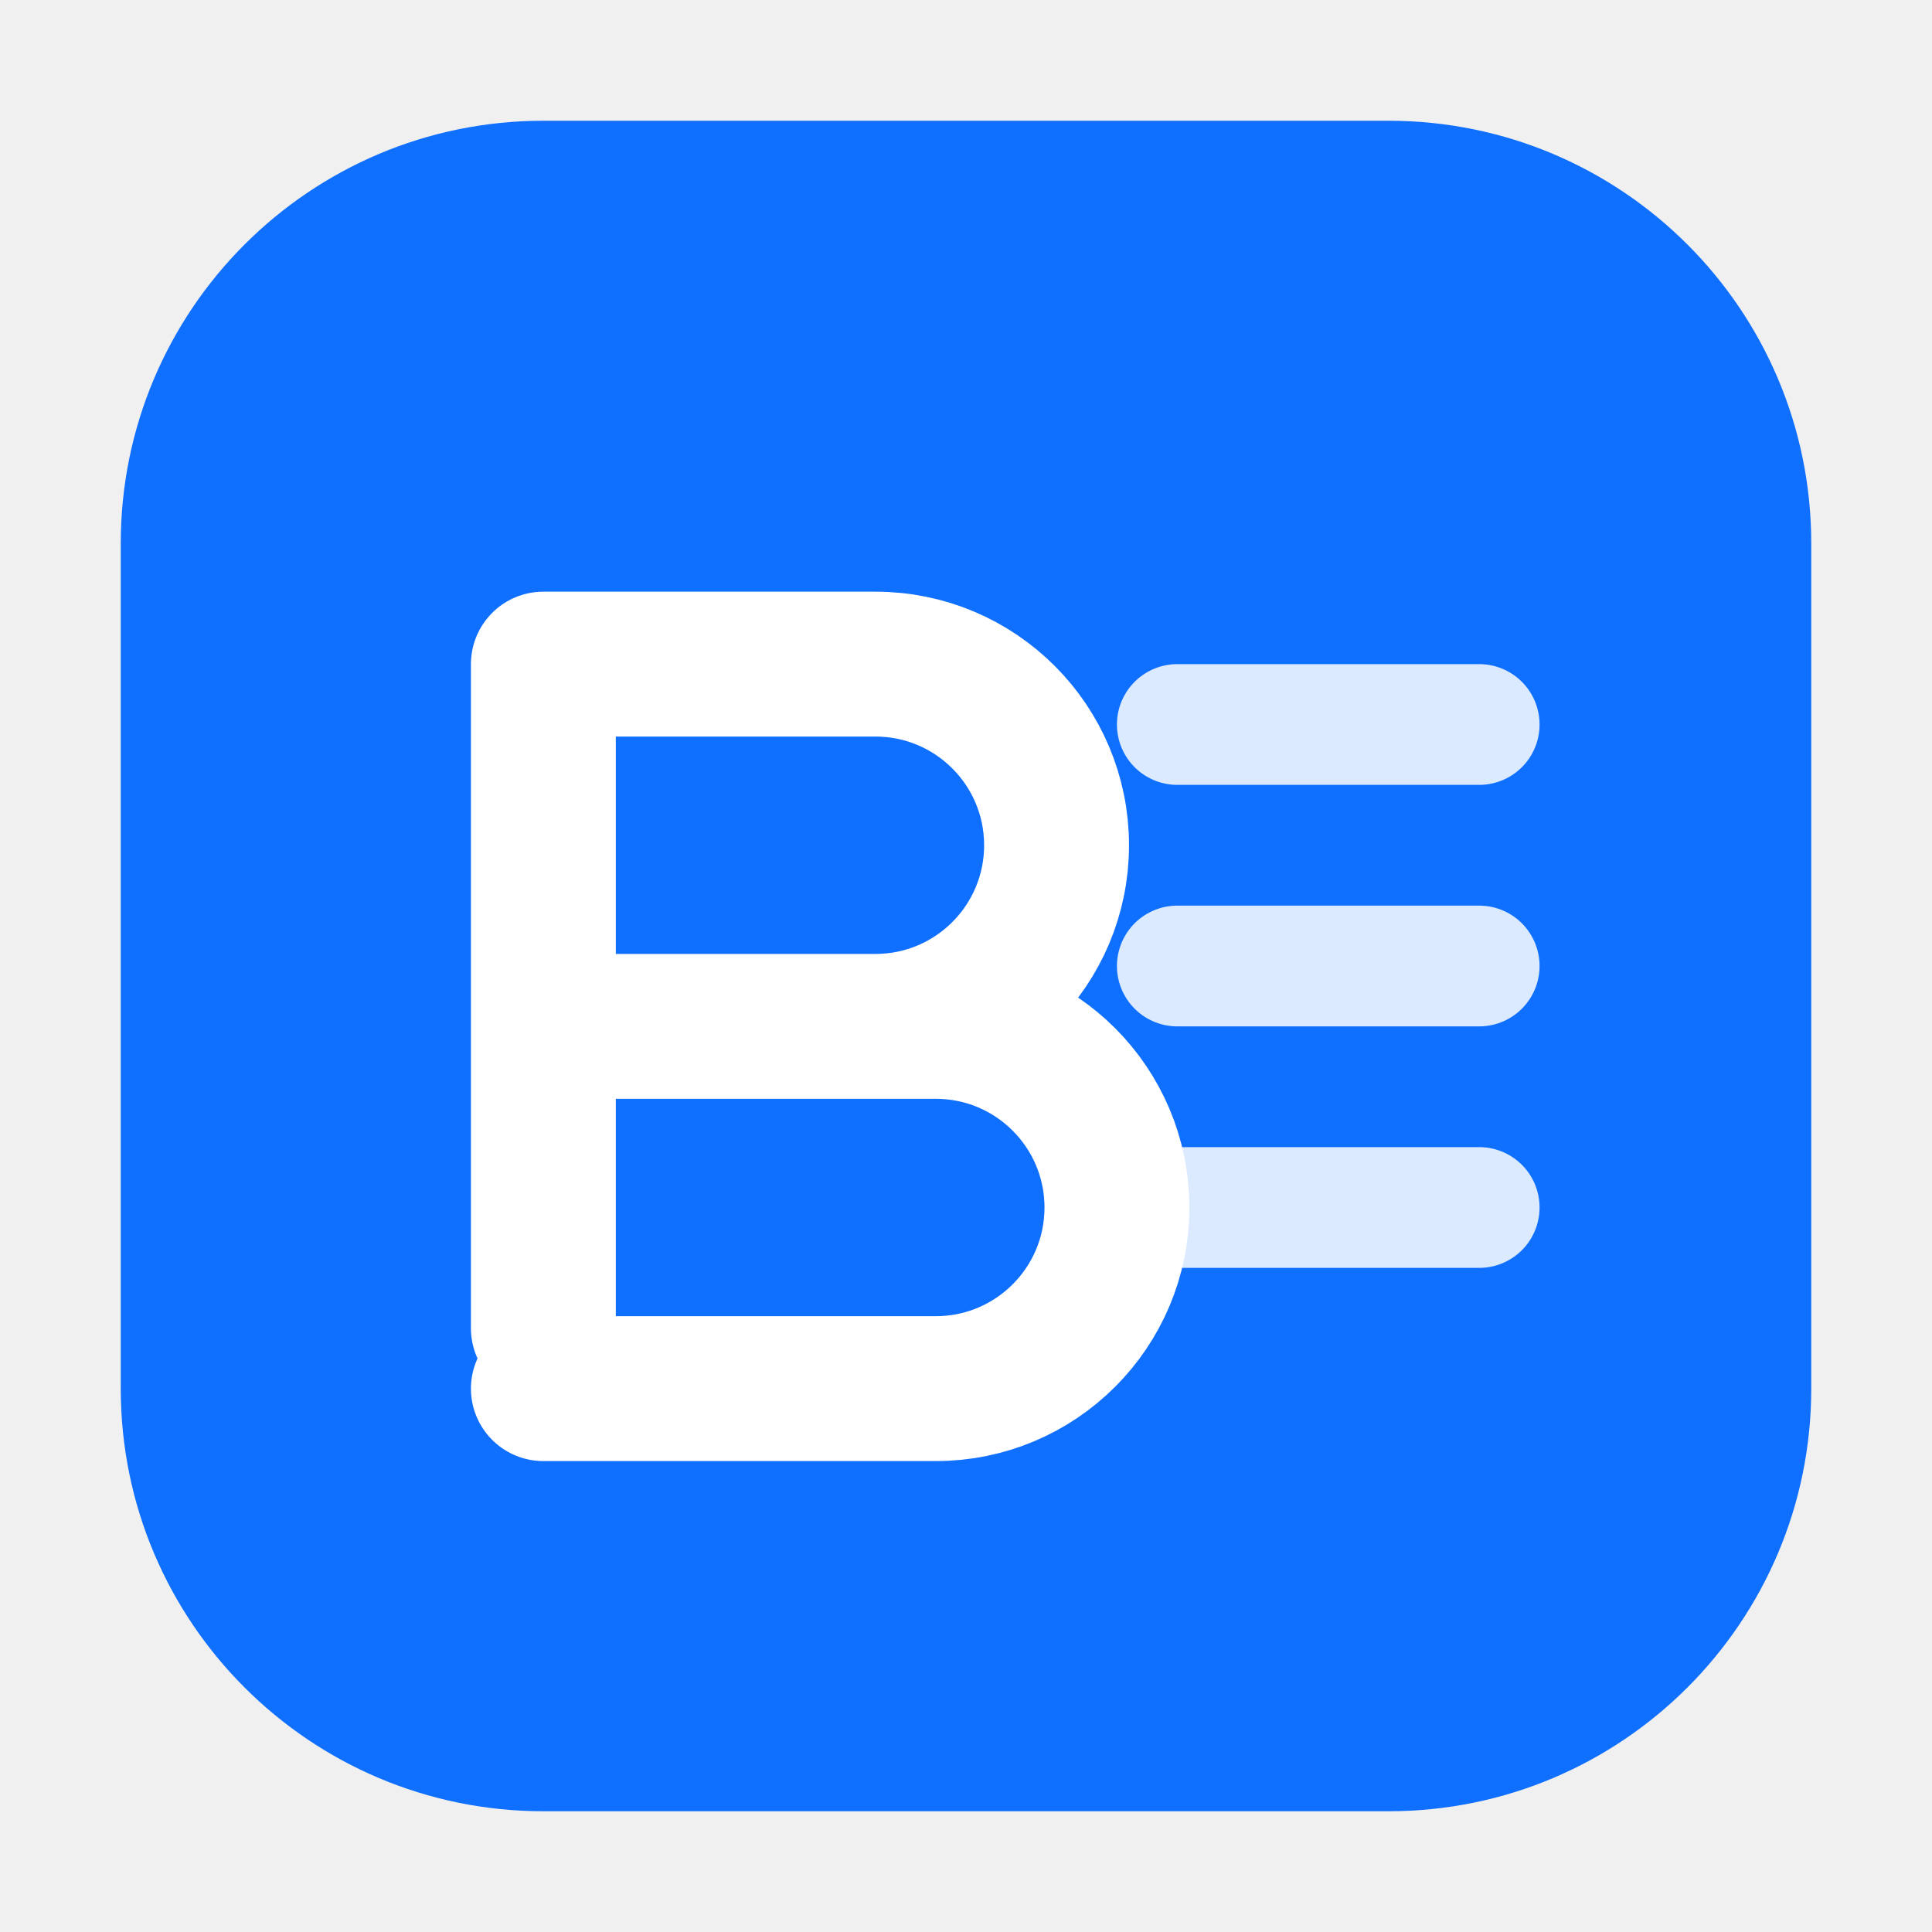
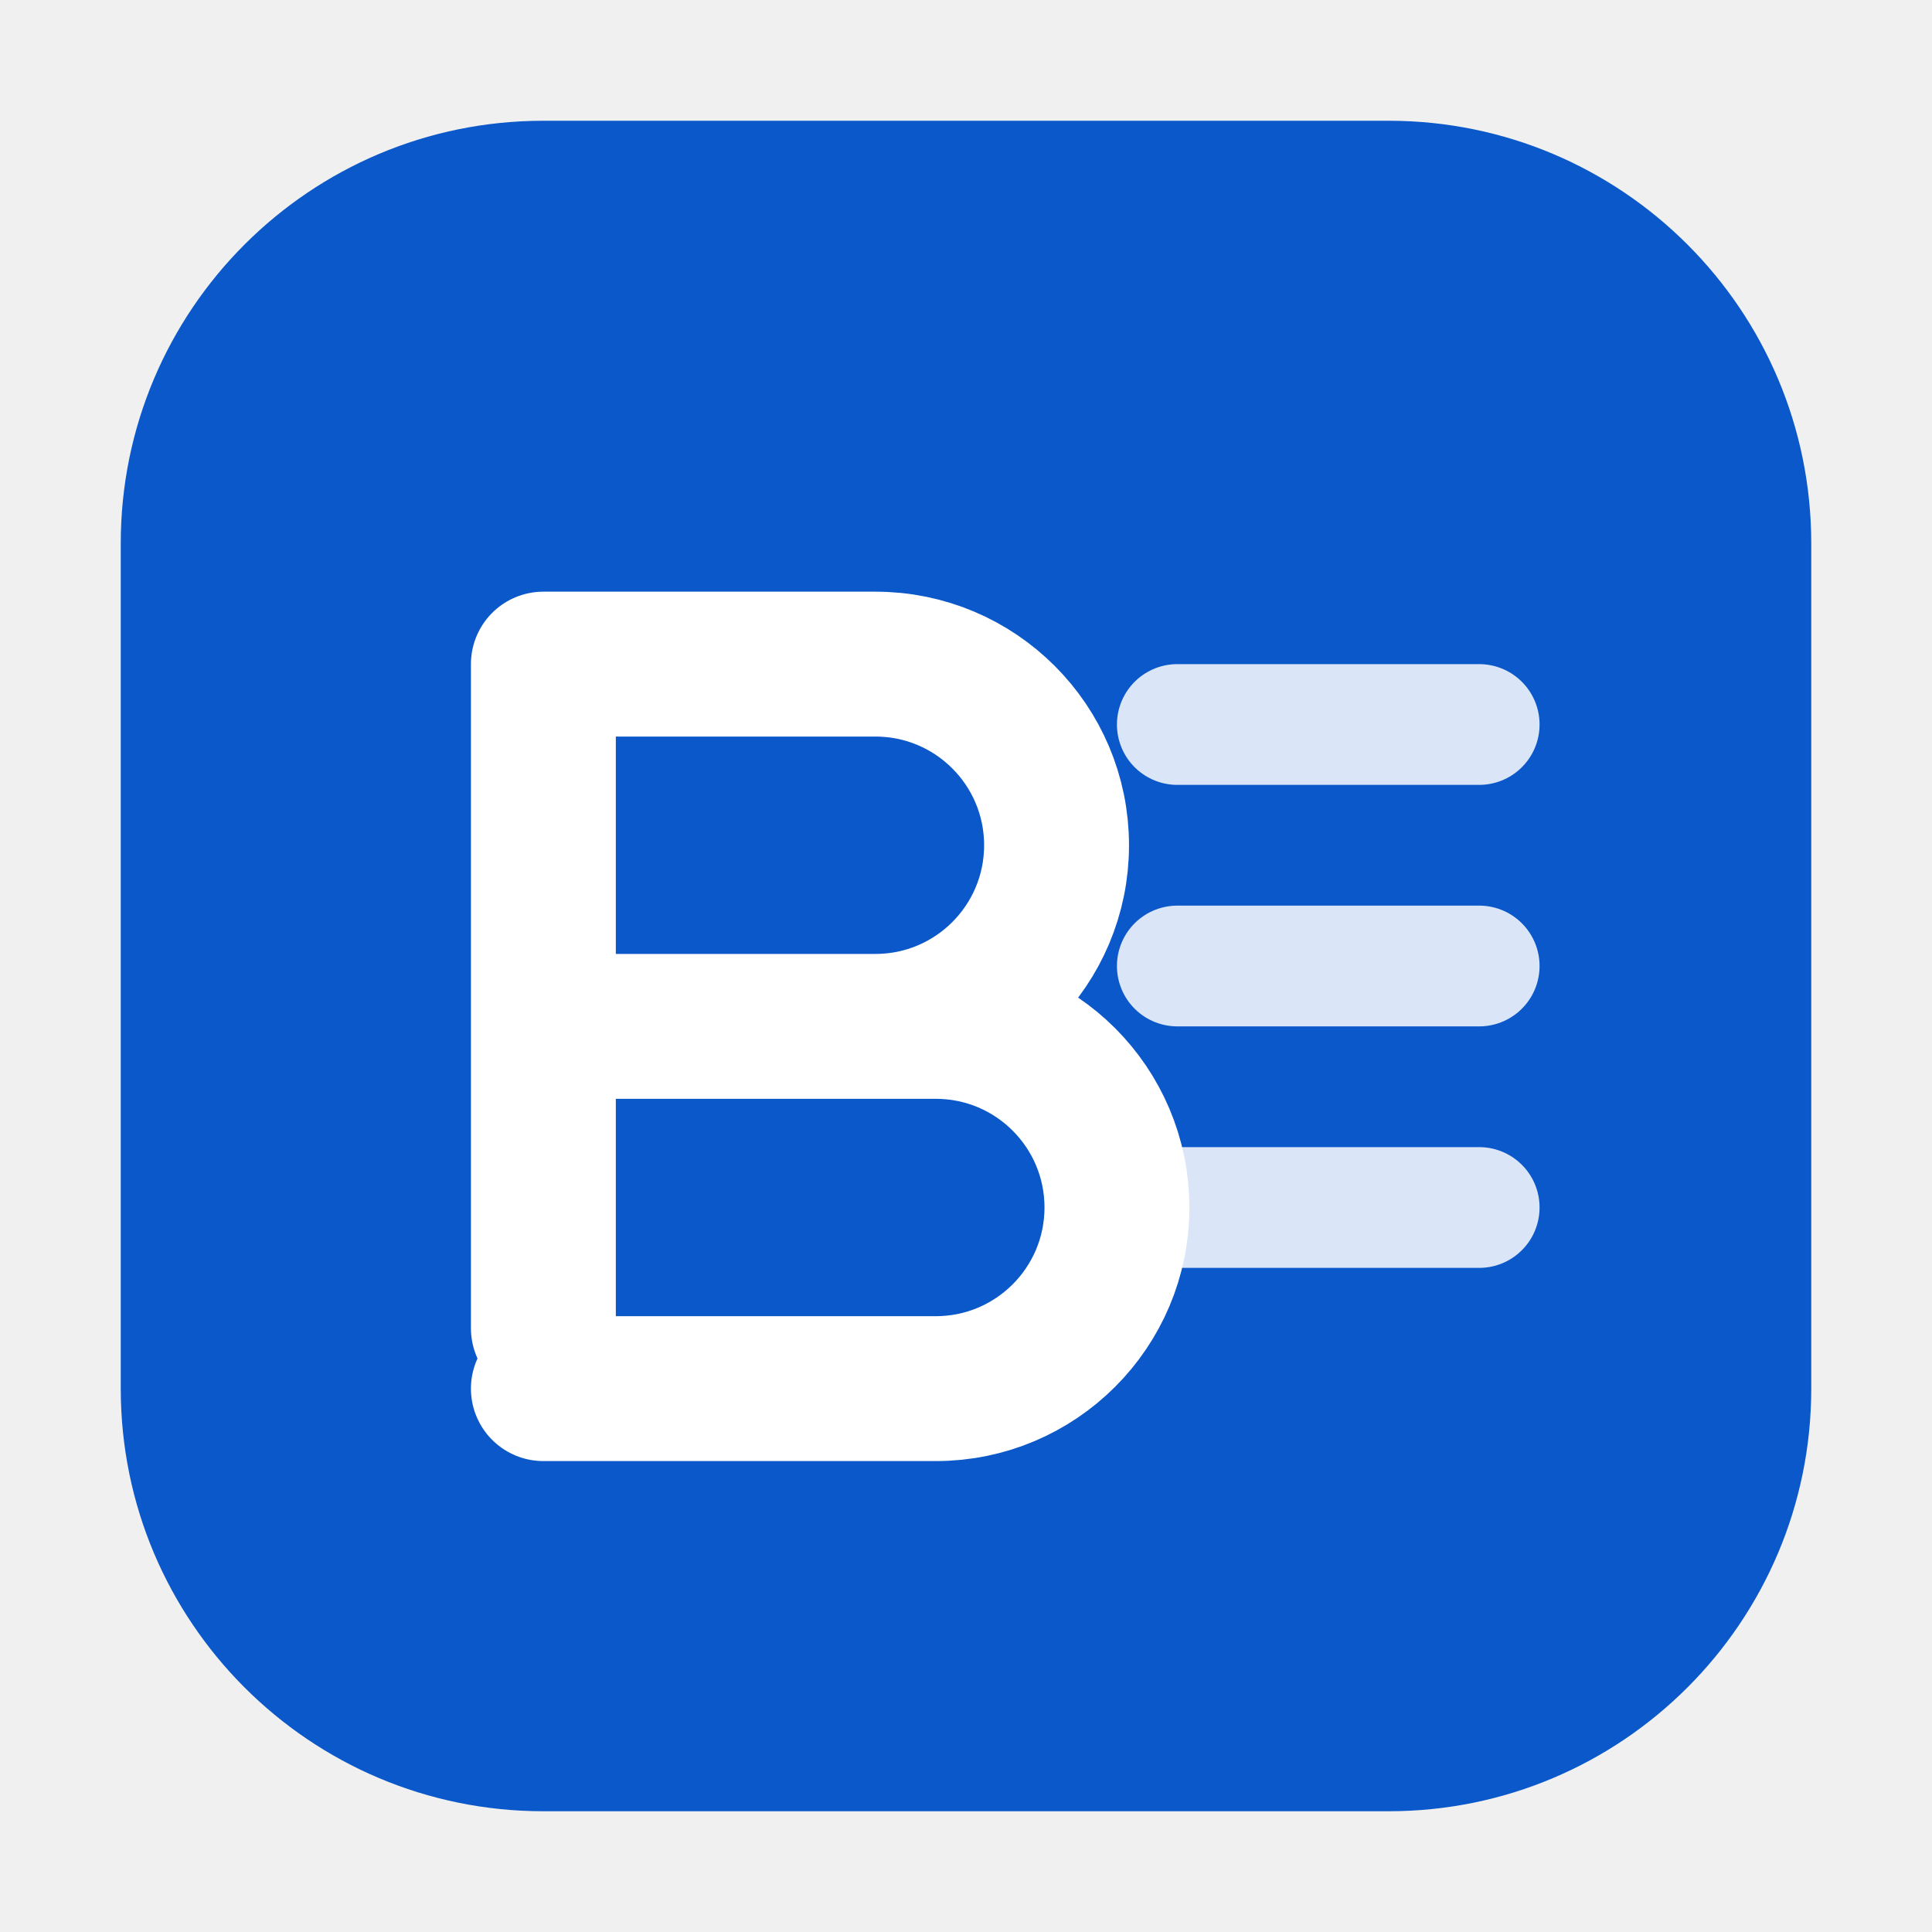
<svg xmlns="http://www.w3.org/2000/svg" viewBox="0 0 32 32">
-   <rect x="2" y="2" width="28" height="28" rx="7" fill="#0f6fff" />
+   <rect x="2" y="2" width="28" height="28" rx="7" fill="#0a58ca" />
  <path d="M9 22V11h5.5a3 3 0 0 1 0 6H9m0 0h6.5a3 3 0 0 1 0 6H9" fill="none" stroke="#fff" stroke-width="2.4" stroke-linecap="round" stroke-linejoin="round" />
  <path d="M19.5 12h5M19.5 16h5M19.5 20h5" stroke="#fff" stroke-width="2" stroke-linecap="round" opacity=".85" />
</svg>
